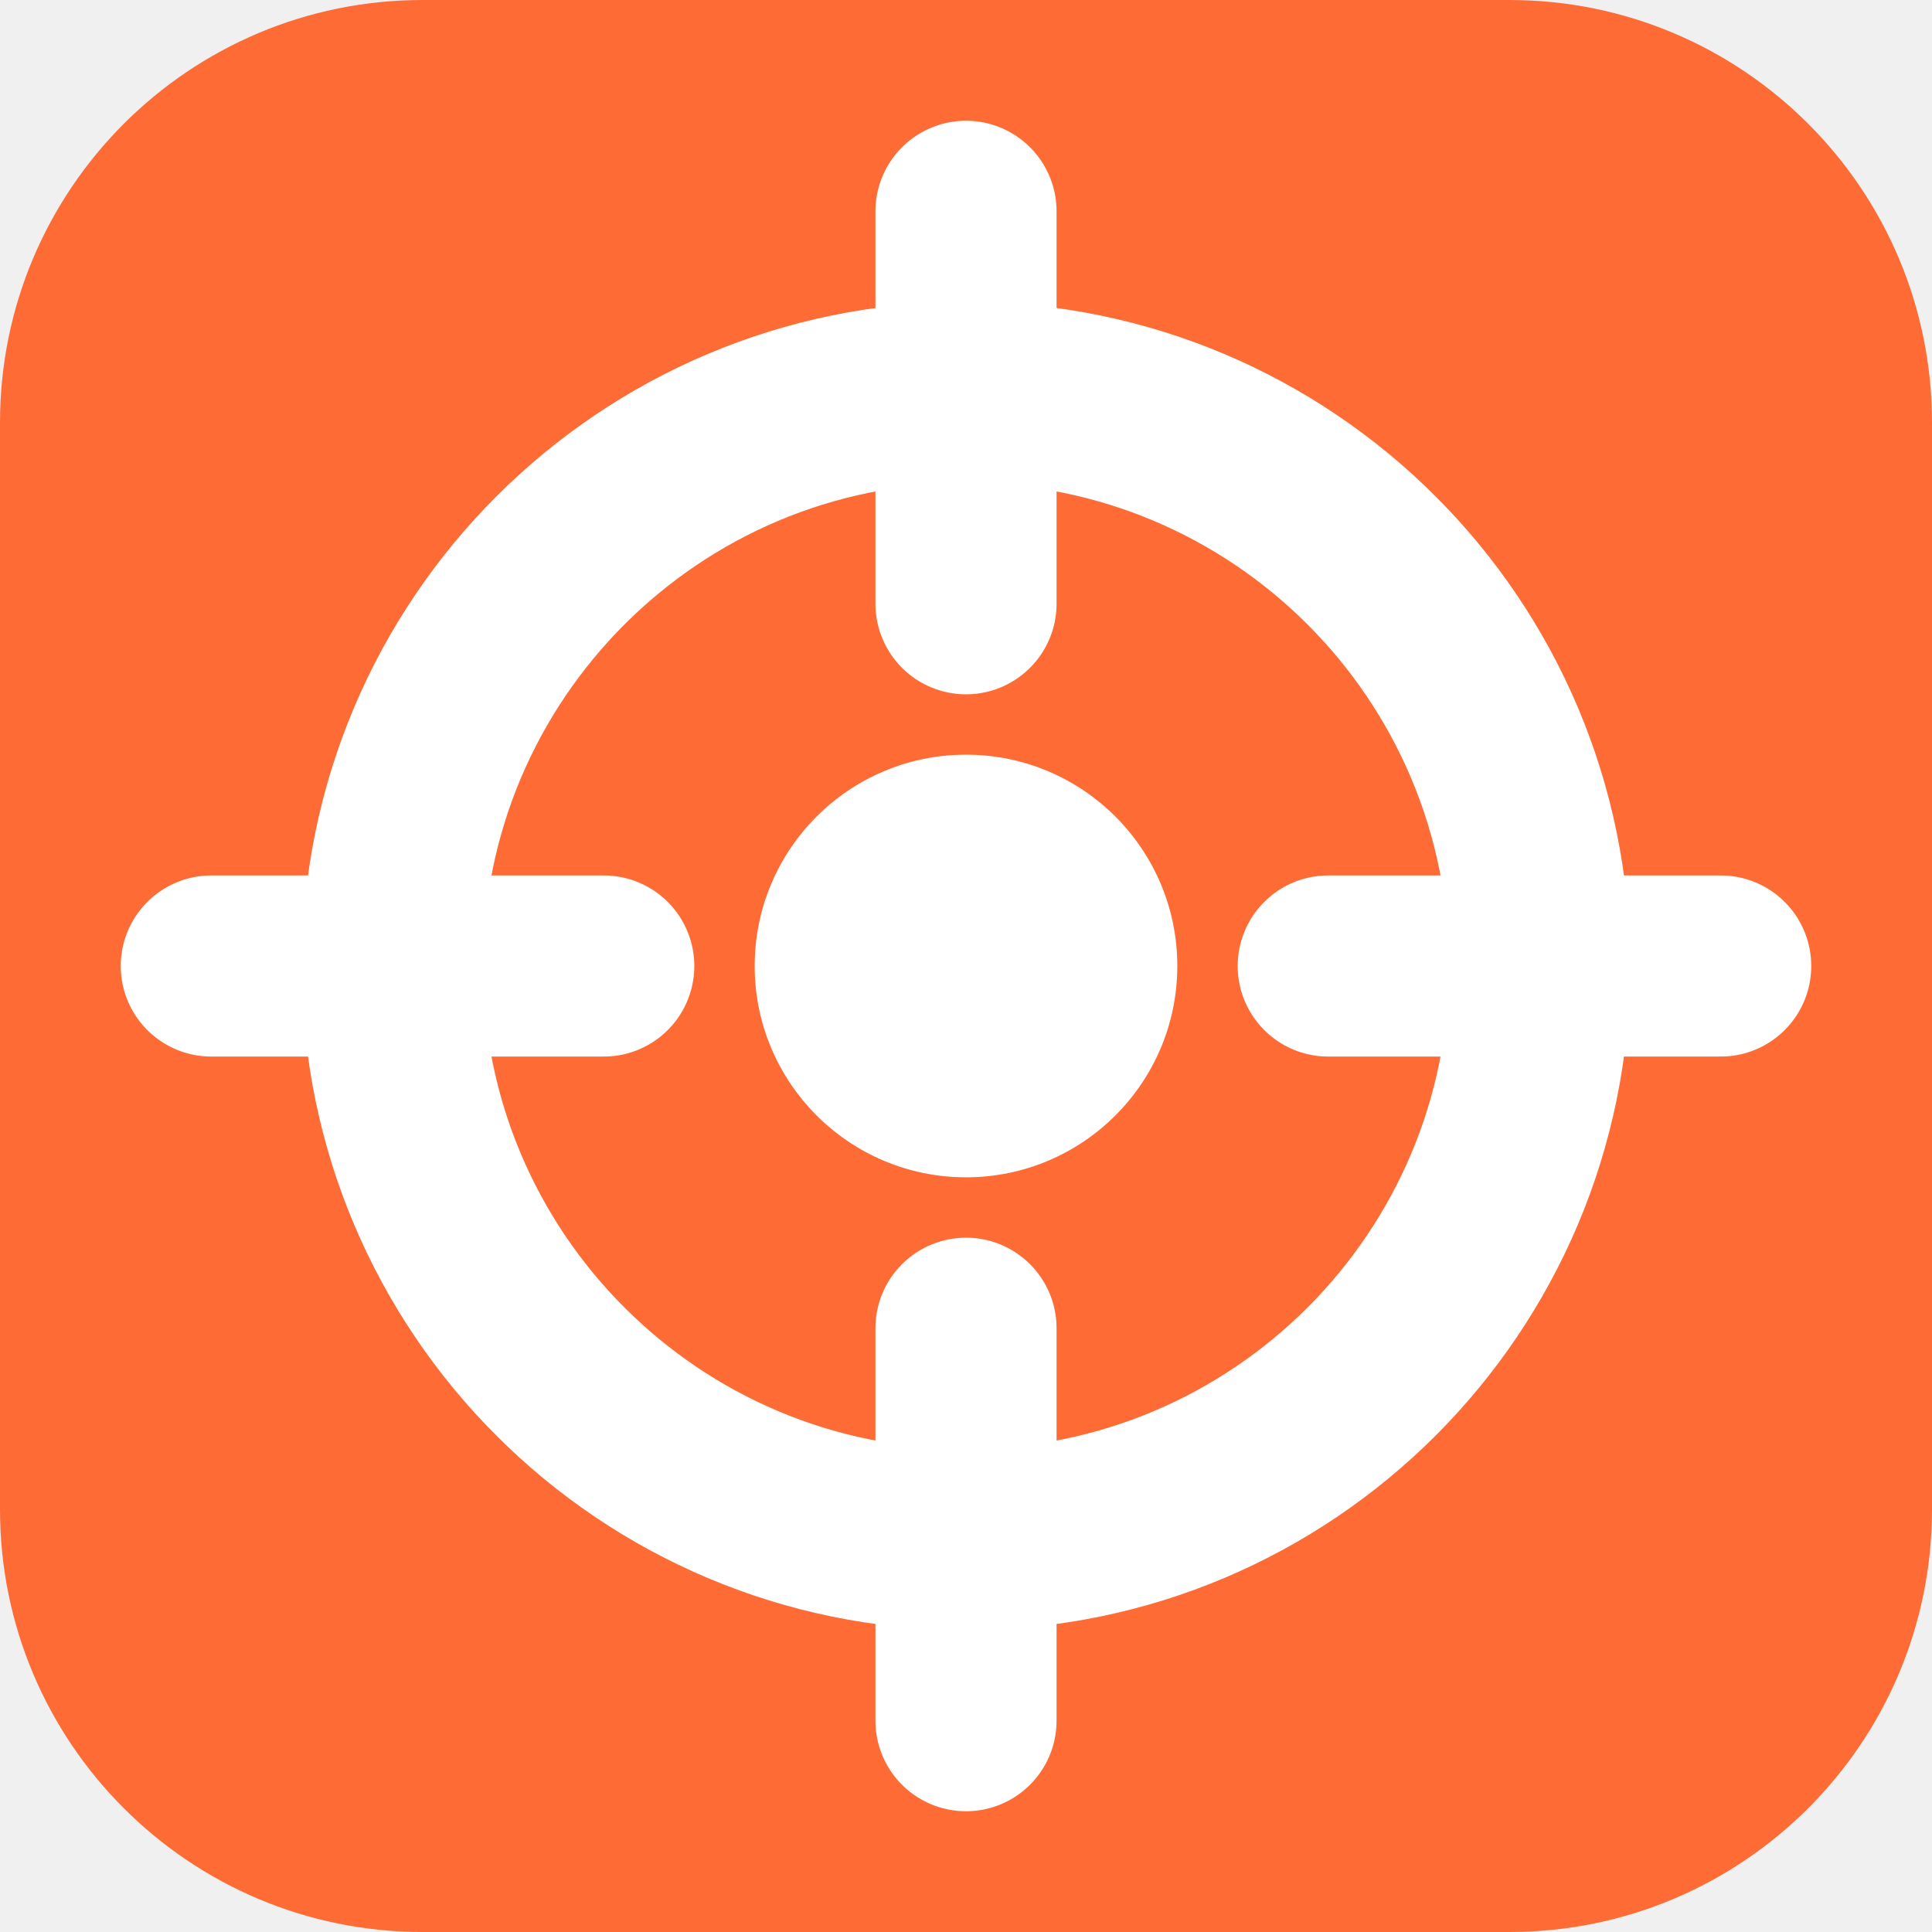
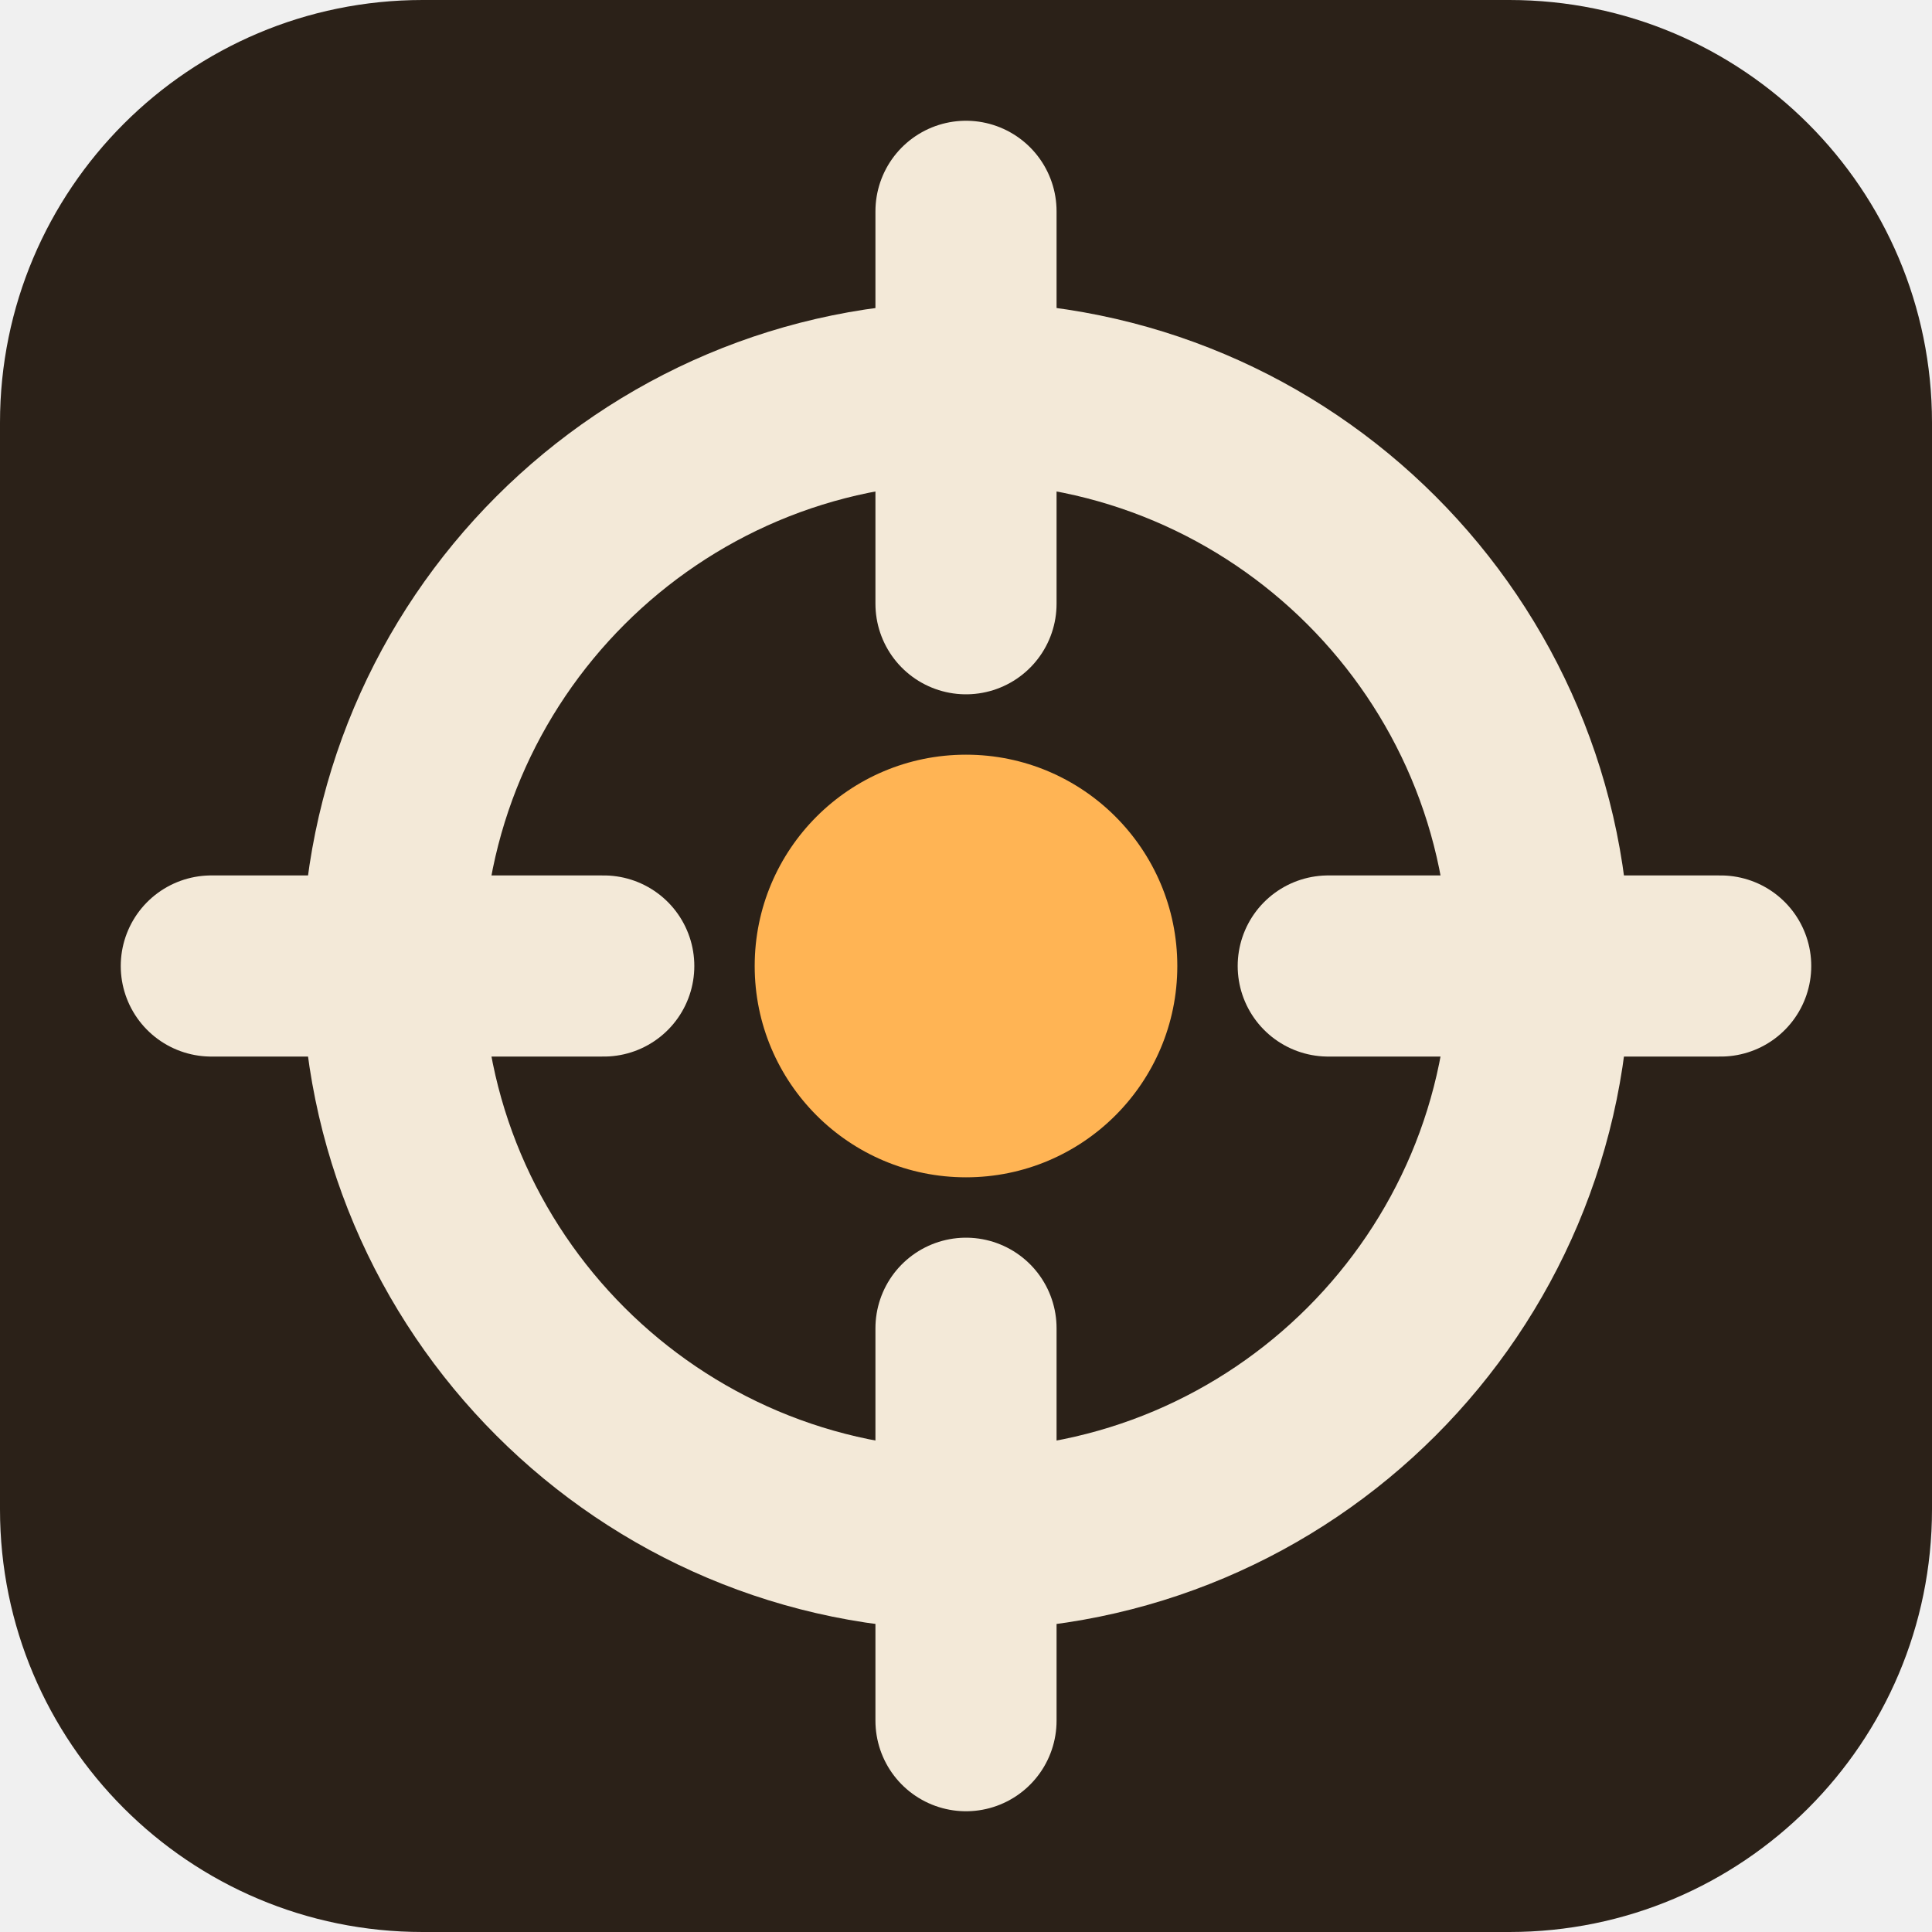
<svg xmlns="http://www.w3.org/2000/svg" viewBox="0 0 32 32" width="32" height="32">
-   <rect width="32" height="32" rx="7" fill="#ff6b35" />
-   <g fill="none" stroke="#fff" stroke-width="3" stroke-linecap="round">
+   <rect width="32" height="32" rx="7" fill="#2b2118" />
+   <g fill="none" stroke="#f3e9d8" stroke-width="3" stroke-linecap="round">
    <circle cx="16" cy="16" r="9.5" />
    <path d="M16 3.5V10M16 22V28.5M3.5 16H10M22 16H28.5" />
  </g>
-   <circle cx="16" cy="16" r="3.5" fill="#fff" />
+   <circle cx="16" cy="16" r="3.5" fill="#ffb454" />
</svg>
